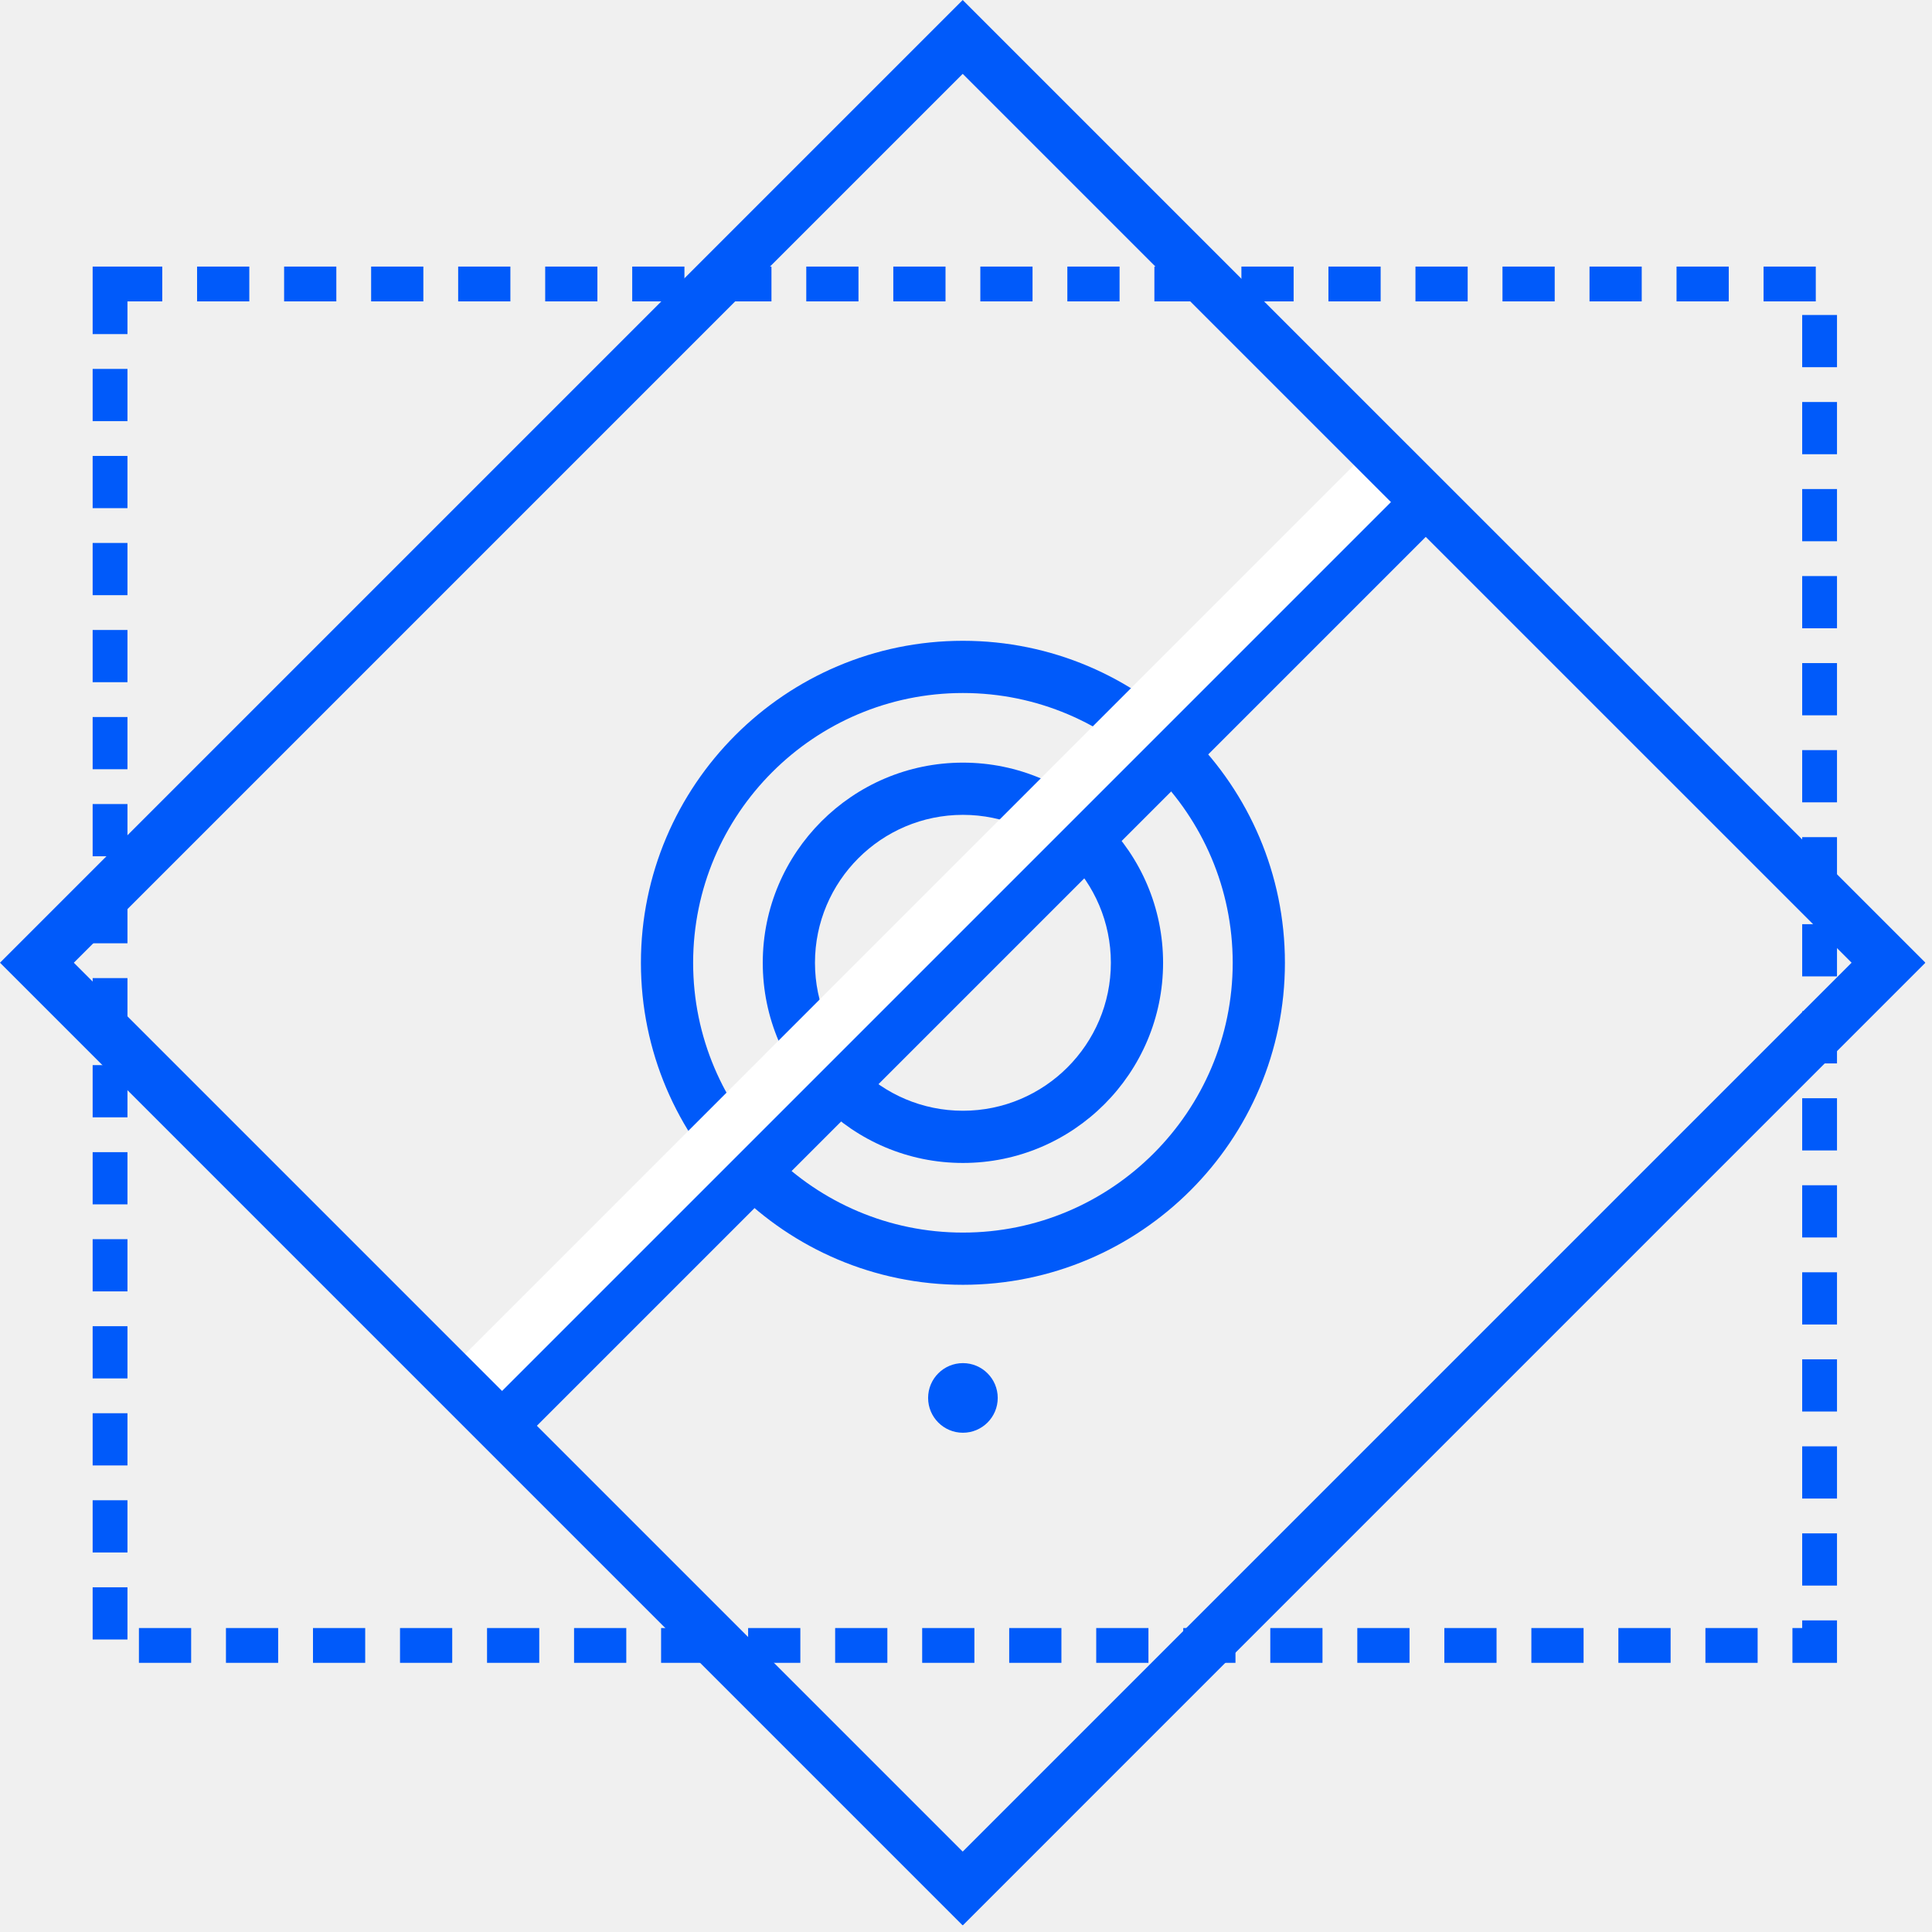
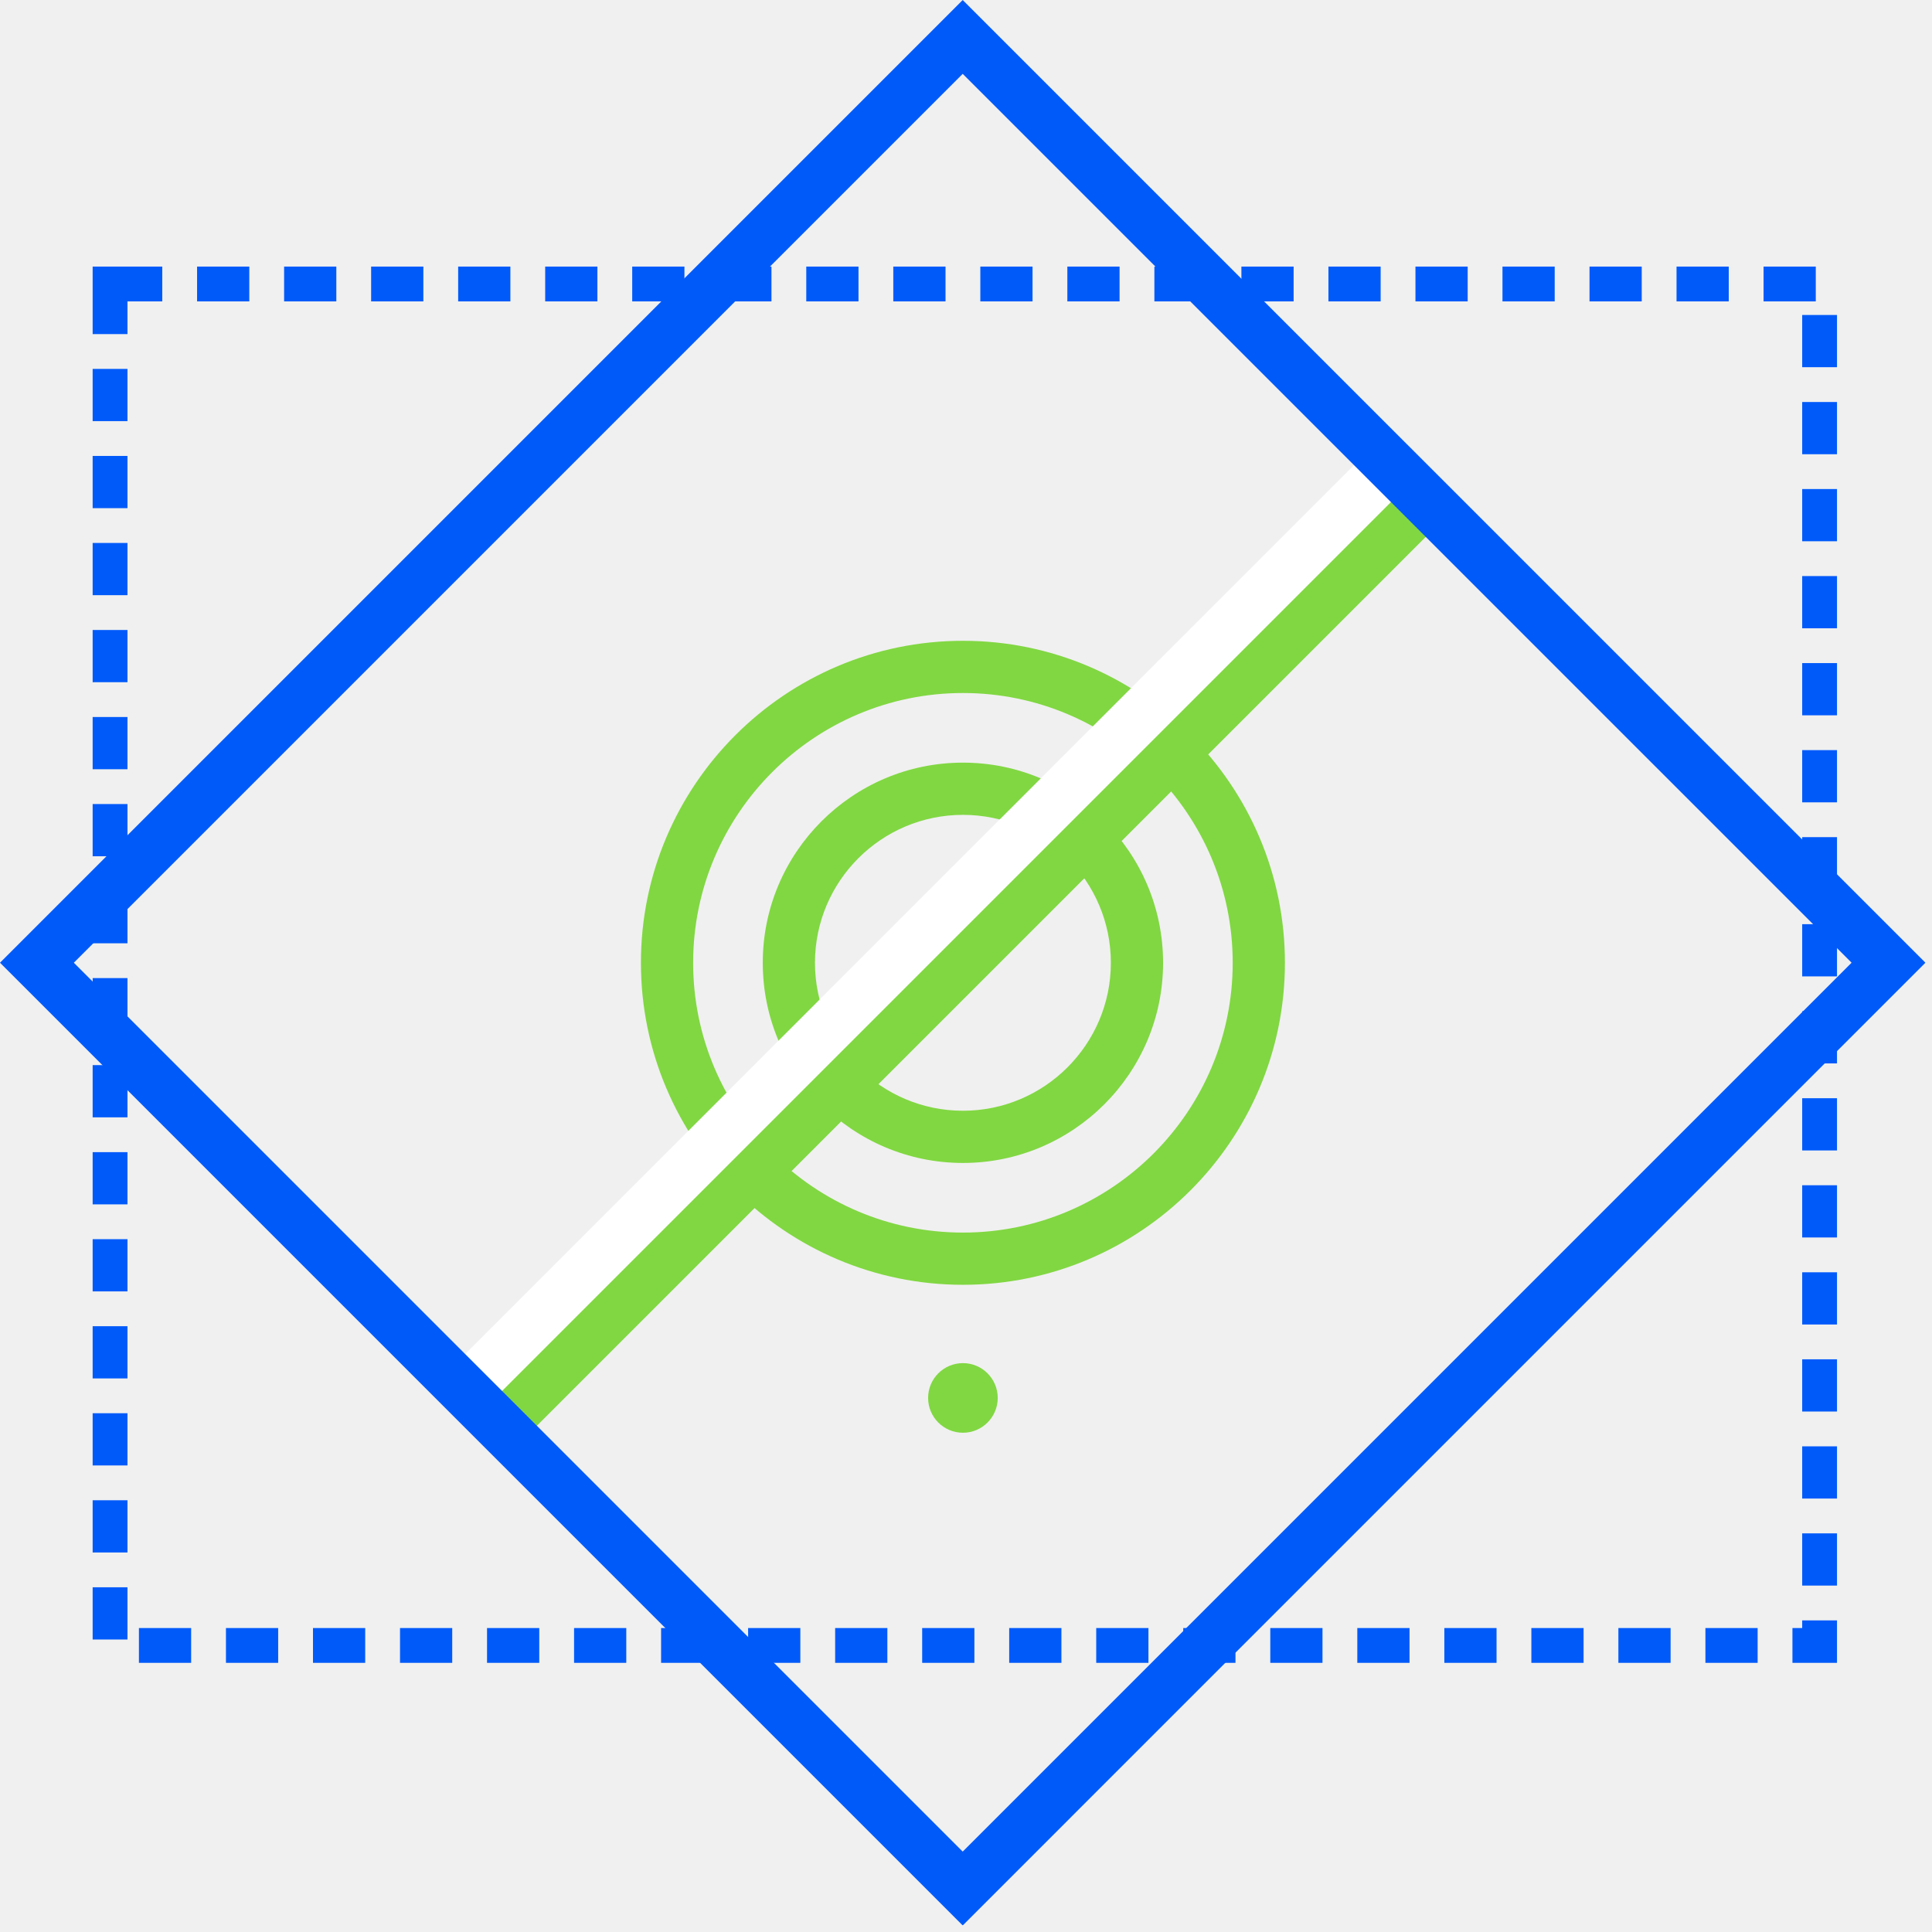
- <svg xmlns="http://www.w3.org/2000/svg" xmlns:xlink="http://www.w3.org/1999/xlink" width="111" height="111" viewBox="0 0 111 111">
-   <defs>
+ <svg xmlns="http://www.w3.org/2000/svg" xmlns:xlink="http://www.w3.org/1999/xlink" width="111" height="111" viewBox="0 0 111 111" version="1.1" id="svg28">
+   <defs id="defs4">
    <polygon id="screenshots-a" points="0 111 110.622 111 110.622 .378 0 .378" />
    <polygon id="screenshots-c" points="0 111.623 110.623 111.623 110.623 1 0 1" />
  </defs>
-   <g fill="none" fill-rule="evenodd" transform="translate(0 -1)">
-     <path fill="#005AFA" d="M55.323,40.816 C46.776,40.816 39.823,47.769 39.823,56.316 C39.823,64.863 46.776,71.816 55.323,71.816 C63.87,71.816 70.823,64.863 70.823,56.316 C70.823,47.769 63.87,40.816 55.323,40.816 Z M55.323,74.816 C45.122,74.816 36.823,66.517 36.823,56.316 C36.823,46.115 45.122,37.816 55.323,37.816 C65.524,37.816 73.823,46.115 73.823,56.316 C73.823,66.517 65.524,74.816 55.323,74.816 Z" />
-     <path fill="#005AFA" d="M55.323 47.816C50.636 47.816 46.823 51.629 46.823 56.316 46.823 61.003 50.636 64.816 55.323 64.816 60.01 64.816 63.823 61.003 63.823 56.316 63.823 51.629 60.01 47.816 55.323 47.816M55.323 67.816C48.982 67.816 43.823 62.657 43.823 56.316 43.823 49.975 48.982 44.816 55.323 44.816 61.664 44.816 66.823 49.975 66.823 56.316 66.823 62.657 61.664 67.816 55.323 67.816M55.323 79.316C56.427 79.316 57.323 80.212 57.323 81.316 57.323 82.42 56.427 83.316 55.323 83.316 54.219 83.316 53.323 82.42 53.323 81.316 53.323 80.212 54.219 79.316 55.323 79.316" />
-     <polygon fill="#005AFA" points="30.32 83.44 28.199 81.319 80.822 28.695 82.944 30.816" />
-     <polygon fill="#FFF" points="27.32 82.44 25.199 80.319 77.822 27.695 79.944 29.816" />
-     <g transform="translate(0 .623)">
+   <g fill="none" fill-rule="evenodd" transform="translate(0 -1)" id="g26">
+     <path fill="#005AFA" d="M55.323,40.816 C46.776,40.816 39.823,47.769 39.823,56.316 C39.823,64.863 46.776,71.816 55.323,71.816 C63.87,71.816 70.823,64.863 70.823,56.316 C70.823,47.769 63.87,40.816 55.323,40.816 Z M55.323,74.816 C45.122,74.816 36.823,66.517 36.823,56.316 C36.823,46.115 45.122,37.816 55.323,37.816 C65.524,37.816 73.823,46.115 73.823,56.316 C73.823,66.517 65.524,74.816 55.323,74.816 Z" id="path6" style="fill:#81d742;fill-opacity:1" />
+     <path fill="#005AFA" d="M55.323 47.816C50.636 47.816 46.823 51.629 46.823 56.316 46.823 61.003 50.636 64.816 55.323 64.816 60.01 64.816 63.823 61.003 63.823 56.316 63.823 51.629 60.01 47.816 55.323 47.816M55.323 67.816C48.982 67.816 43.823 62.657 43.823 56.316 43.823 49.975 48.982 44.816 55.323 44.816 61.664 44.816 66.823 49.975 66.823 56.316 66.823 62.657 61.664 67.816 55.323 67.816M55.323 79.316C56.427 79.316 57.323 80.212 57.323 81.316 57.323 82.42 56.427 83.316 55.323 83.316 54.219 83.316 53.323 82.42 53.323 81.316 53.323 80.212 54.219 79.316 55.323 79.316" id="path8" style="fill:#81d742;fill-opacity:1" />
+     <polygon fill="#005AFA" points="30.32 83.44 28.199 81.319 80.822 28.695 82.944 30.816" id="polygon10" style="fill:#81d742;fill-opacity:1" />
+     <polygon fill="#FFF" points="27.32 82.44 25.199 80.319 77.822 27.695 79.944 29.816" id="polygon12" />
+     <g transform="translate(0 .623)" id="g19">
      <mask id="screenshots-b" fill="#fff">
-         <use xlink:href="#screenshots-a" />
+         <use xlink:href="#screenshots-a" id="use14" />
      </mask>
-       <path fill="#005AFA" d="M4.242,55.688 L55.311,106.757 L106.38,55.688 L55.311,4.62 L4.242,55.688 Z M55.311,111.001 L0,55.688 L55.311,0.378 L110.622,55.688 L55.311,111.001 Z" mask="url(#screenshots-b)" />
+       <path fill="#005AFA" d="M4.242,55.688 L55.311,106.757 L106.38,55.688 L55.311,4.62 L4.242,55.688 Z M55.311,111.001 L0,55.688 L55.311,0.378 L110.622,55.688 L55.311,111.001 Z" mask="url(#screenshots-b)" id="path17" />
    </g>
    <mask id="screenshots-d" fill="#fff">
-       <use xlink:href="#screenshots-c" />
+       <use xlink:href="#screenshots-c" id="use21" />
    </mask>
-     <path fill="#005AFA" d="M11.323,18.316 L14.323,18.316 L14.323,16.316 L11.323,16.316 L11.323,18.316 Z M16.323,18.316 L19.323,18.316 L19.323,16.316 L16.323,16.316 L16.323,18.316 Z M21.323,18.316 L24.323,18.316 L24.323,16.316 L21.323,16.316 L21.323,18.316 Z M26.323,18.316 L29.323,18.316 L29.323,16.316 L26.323,16.316 L26.323,18.316 Z M31.323,18.316 L34.323,18.316 L34.323,16.316 L31.323,16.316 L31.323,18.316 Z M36.323,18.316 L39.323,18.316 L39.323,16.316 L36.323,16.316 L36.323,18.316 Z M41.323,18.316 L44.323,18.316 L44.323,16.316 L41.323,16.316 L41.323,18.316 Z M46.323,18.316 L49.323,18.316 L49.323,16.316 L46.323,16.316 L46.323,18.316 Z M51.323,18.316 L54.323,18.316 L54.323,16.316 L51.323,16.316 L51.323,18.316 Z M56.323,18.316 L59.323,18.316 L59.323,16.316 L56.323,16.316 L56.323,18.316 Z M61.323,18.316 L64.323,18.316 L64.323,16.316 L61.323,16.316 L61.323,18.316 Z M66.323,18.316 L69.323,18.316 L69.323,16.316 L66.323,16.316 L66.323,18.316 Z M71.323,18.316 L74.323,18.316 L74.323,16.316 L71.323,16.316 L71.323,18.316 Z M76.323,18.316 L79.323,18.316 L79.323,16.316 L76.323,16.316 L76.323,18.316 Z M81.323,18.316 L84.323,18.316 L84.323,16.316 L81.323,16.316 L81.323,18.316 Z M86.323,18.316 L89.323,18.316 L89.323,16.316 L86.323,16.316 L86.323,18.316 Z M91.323,18.316 L94.323,18.316 L94.323,16.316 L91.323,16.316 L91.323,18.316 Z M96.323,18.316 L99.323,18.316 L99.323,16.316 L96.323,16.316 L96.323,18.316 Z M101.323,18.316 L104.323,18.316 L104.323,16.316 L101.323,16.316 L101.323,18.316 Z M7.323,20.195 L5.323,20.195 L5.323,16.316 L9.323,16.316 L9.323,18.316 L7.323,18.316 L7.323,20.195 Z M103.542,22.097 L105.542,22.097 L105.542,19.097 L103.542,19.097 L103.542,22.097 Z M5.323,25.195 L7.323,25.195 L7.323,22.195 L5.323,22.195 L5.323,25.195 Z M103.542,27.097 L105.542,27.097 L105.542,24.097 L103.542,24.097 L103.542,27.097 Z M5.323,30.195 L7.323,30.195 L7.323,27.195 L5.323,27.195 L5.323,30.195 Z M103.542,32.097 L105.542,32.097 L105.542,29.097 L103.542,29.097 L103.542,32.097 Z M5.323,35.195 L7.323,35.195 L7.323,32.195 L5.323,32.195 L5.323,35.195 Z M103.542,37.097 L105.542,37.097 L105.542,34.097 L103.542,34.097 L103.542,37.097 Z M5.323,40.195 L7.323,40.195 L7.323,37.195 L5.323,37.195 L5.323,40.195 Z M103.542,42.097 L105.542,42.097 L105.542,39.097 L103.542,39.097 L103.542,42.097 Z M5.323,45.195 L7.323,45.195 L7.323,42.195 L5.323,42.195 L5.323,45.195 Z M103.542,47.097 L105.542,47.097 L105.542,44.097 L103.542,44.097 L103.542,47.097 Z M5.323,50.195 L7.323,50.195 L7.323,47.195 L5.323,47.195 L5.323,50.195 Z M103.542,52.097 L105.542,52.097 L105.542,49.097 L103.542,49.097 L103.542,52.097 Z M5.323,55.195 L7.323,55.195 L7.323,52.195 L5.323,52.195 L5.323,55.195 Z M103.542,57.097 L105.542,57.097 L105.542,54.097 L103.542,54.097 L103.542,57.097 Z M5.323,60.195 L7.323,60.195 L7.323,57.195 L5.323,57.195 L5.323,60.195 Z M103.542,62.097 L105.542,62.097 L105.542,59.097 L103.542,59.097 L103.542,62.097 Z M5.323,65.195 L7.323,65.195 L7.323,62.195 L5.323,62.195 L5.323,65.195 Z M103.542,67.097 L105.542,67.097 L105.542,64.097 L103.542,64.097 L103.542,67.097 Z M5.323,70.195 L7.323,70.195 L7.323,67.195 L5.323,67.195 L5.323,70.195 Z M103.542,72.097 L105.542,72.097 L105.542,69.097 L103.542,69.097 L103.542,72.097 Z M5.323,75.195 L7.323,75.195 L7.323,72.195 L5.323,72.195 L5.323,75.195 Z M103.542,77.097 L105.542,77.097 L105.542,74.097 L103.542,74.097 L103.542,77.097 Z M5.323,80.195 L7.323,80.195 L7.323,77.195 L5.323,77.195 L5.323,80.195 Z M103.542,82.097 L105.542,82.097 L105.542,79.097 L103.542,79.097 L103.542,82.097 Z M5.323,85.195 L7.323,85.195 L7.323,82.195 L5.323,82.195 L5.323,85.195 Z M103.542,87.097 L105.542,87.097 L105.542,84.097 L103.542,84.097 L103.542,87.097 Z M5.323,90.195 L7.323,90.195 L7.323,87.195 L5.323,87.195 L5.323,90.195 Z M103.542,92.097 L105.542,92.097 L105.542,89.097 L103.542,89.097 L103.542,92.097 Z M5.323,95.195 L7.323,95.195 L7.323,92.195 L5.323,92.195 L5.323,95.195 Z M7.982,96.536 L10.982,96.536 L10.982,94.536 L7.982,94.536 L7.982,96.536 Z M12.982,96.536 L15.982,96.536 L15.982,94.536 L12.982,94.536 L12.982,96.536 Z M17.982,96.536 L20.982,96.536 L20.982,94.536 L17.982,94.536 L17.982,96.536 Z M22.982,96.536 L25.982,96.536 L25.982,94.536 L22.982,94.536 L22.982,96.536 Z M27.982,96.536 L30.982,96.536 L30.982,94.536 L27.982,94.536 L27.982,96.536 Z M32.982,96.536 L35.982,96.536 L35.982,94.536 L32.982,94.536 L32.982,96.536 Z M37.982,96.536 L40.982,96.536 L40.982,94.536 L37.982,94.536 L37.982,96.536 Z M42.982,96.536 L45.982,96.536 L45.982,94.536 L42.982,94.536 L42.982,96.536 Z M47.982,96.536 L50.982,96.536 L50.982,94.536 L47.982,94.536 L47.982,96.536 Z M52.982,96.536 L55.982,96.536 L55.982,94.536 L52.982,94.536 L52.982,96.536 Z M57.982,96.536 L60.982,96.536 L60.982,94.536 L57.982,94.536 L57.982,96.536 Z M62.982,96.536 L65.982,96.536 L65.982,94.536 L62.982,94.536 L62.982,96.536 Z M67.982,96.536 L70.982,96.536 L70.982,94.536 L67.982,94.536 L67.982,96.536 Z M72.982,96.536 L75.982,96.536 L75.982,94.536 L72.982,94.536 L72.982,96.536 Z M77.982,96.536 L80.982,96.536 L80.982,94.536 L77.982,94.536 L77.982,96.536 Z M82.982,96.536 L85.982,96.536 L85.982,94.536 L82.982,94.536 L82.982,96.536 Z M87.982,96.536 L90.982,96.536 L90.982,94.536 L87.982,94.536 L87.982,96.536 Z M92.982,96.536 L95.982,96.536 L95.982,94.536 L92.982,94.536 L92.982,96.536 Z M97.982,96.536 L100.982,96.536 L100.982,94.536 L97.982,94.536 L97.982,96.536 Z M105.542,96.536 L102.982,96.536 L102.982,94.536 L103.542,94.536 L103.542,94.097 L105.542,94.097 L105.542,96.536 Z" mask="url(#screenshots-d)" />
+     <path fill="#005AFA" d="M11.323,18.316 L14.323,18.316 L14.323,16.316 L11.323,16.316 L11.323,18.316 Z M16.323,18.316 L19.323,18.316 L19.323,16.316 L16.323,16.316 L16.323,18.316 Z M21.323,18.316 L24.323,18.316 L24.323,16.316 L21.323,16.316 L21.323,18.316 Z M26.323,18.316 L29.323,18.316 L29.323,16.316 L26.323,16.316 L26.323,18.316 Z M31.323,18.316 L34.323,18.316 L34.323,16.316 L31.323,16.316 L31.323,18.316 Z M36.323,18.316 L39.323,18.316 L39.323,16.316 L36.323,16.316 L36.323,18.316 Z M41.323,18.316 L44.323,18.316 L44.323,16.316 L41.323,16.316 L41.323,18.316 Z M46.323,18.316 L49.323,18.316 L49.323,16.316 L46.323,16.316 L46.323,18.316 Z M51.323,18.316 L54.323,18.316 L54.323,16.316 L51.323,16.316 L51.323,18.316 Z M56.323,18.316 L59.323,18.316 L59.323,16.316 L56.323,16.316 L56.323,18.316 Z M61.323,18.316 L64.323,18.316 L64.323,16.316 L61.323,16.316 L61.323,18.316 Z M66.323,18.316 L69.323,18.316 L69.323,16.316 L66.323,16.316 L66.323,18.316 Z M71.323,18.316 L74.323,18.316 L74.323,16.316 L71.323,16.316 L71.323,18.316 Z M76.323,18.316 L79.323,18.316 L79.323,16.316 L76.323,16.316 L76.323,18.316 Z M81.323,18.316 L84.323,18.316 L84.323,16.316 L81.323,16.316 L81.323,18.316 Z M86.323,18.316 L89.323,18.316 L89.323,16.316 L86.323,16.316 L86.323,18.316 Z M91.323,18.316 L94.323,18.316 L94.323,16.316 L91.323,16.316 L91.323,18.316 Z M96.323,18.316 L99.323,18.316 L99.323,16.316 L96.323,16.316 L96.323,18.316 Z M101.323,18.316 L104.323,18.316 L104.323,16.316 L101.323,16.316 L101.323,18.316 Z M7.323,20.195 L5.323,20.195 L5.323,16.316 L9.323,16.316 L9.323,18.316 L7.323,18.316 L7.323,20.195 Z M103.542,22.097 L105.542,22.097 L105.542,19.097 L103.542,19.097 L103.542,22.097 Z M5.323,25.195 L7.323,25.195 L7.323,22.195 L5.323,22.195 L5.323,25.195 Z M103.542,27.097 L105.542,27.097 L105.542,24.097 L103.542,24.097 L103.542,27.097 Z M5.323,30.195 L7.323,30.195 L7.323,27.195 L5.323,27.195 L5.323,30.195 Z M103.542,32.097 L105.542,32.097 L105.542,29.097 L103.542,29.097 L103.542,32.097 Z M5.323,35.195 L7.323,35.195 L7.323,32.195 L5.323,32.195 L5.323,35.195 Z M103.542,37.097 L105.542,37.097 L105.542,34.097 L103.542,34.097 L103.542,37.097 Z M5.323,40.195 L7.323,40.195 L7.323,37.195 L5.323,37.195 L5.323,40.195 Z M103.542,42.097 L105.542,42.097 L105.542,39.097 L103.542,39.097 L103.542,42.097 Z M5.323,45.195 L7.323,45.195 L7.323,42.195 L5.323,42.195 L5.323,45.195 Z M103.542,47.097 L105.542,47.097 L105.542,44.097 L103.542,44.097 L103.542,47.097 Z M5.323,50.195 L7.323,50.195 L7.323,47.195 L5.323,47.195 L5.323,50.195 Z M103.542,52.097 L105.542,52.097 L105.542,49.097 L103.542,49.097 L103.542,52.097 Z M5.323,55.195 L7.323,55.195 L7.323,52.195 L5.323,52.195 L5.323,55.195 Z M103.542,57.097 L105.542,57.097 L105.542,54.097 L103.542,54.097 L103.542,57.097 Z M5.323,60.195 L7.323,60.195 L7.323,57.195 L5.323,57.195 L5.323,60.195 Z M103.542,62.097 L105.542,62.097 L105.542,59.097 L103.542,59.097 L103.542,62.097 Z M5.323,65.195 L7.323,65.195 L7.323,62.195 L5.323,62.195 L5.323,65.195 Z M103.542,67.097 L105.542,67.097 L105.542,64.097 L103.542,64.097 L103.542,67.097 Z M5.323,70.195 L7.323,70.195 L7.323,67.195 L5.323,67.195 L5.323,70.195 Z M103.542,72.097 L105.542,72.097 L105.542,69.097 L103.542,69.097 L103.542,72.097 Z M5.323,75.195 L7.323,75.195 L7.323,72.195 L5.323,72.195 L5.323,75.195 Z M103.542,77.097 L105.542,77.097 L105.542,74.097 L103.542,74.097 L103.542,77.097 Z M5.323,80.195 L7.323,80.195 L7.323,77.195 L5.323,77.195 L5.323,80.195 Z M103.542,82.097 L105.542,82.097 L105.542,79.097 L103.542,79.097 L103.542,82.097 Z M5.323,85.195 L7.323,85.195 L7.323,82.195 L5.323,82.195 L5.323,85.195 Z M103.542,87.097 L105.542,87.097 L105.542,84.097 L103.542,84.097 L103.542,87.097 Z M5.323,90.195 L7.323,90.195 L7.323,87.195 L5.323,87.195 L5.323,90.195 Z M103.542,92.097 L105.542,92.097 L105.542,89.097 L103.542,89.097 L103.542,92.097 Z M5.323,95.195 L7.323,95.195 L7.323,92.195 L5.323,92.195 L5.323,95.195 Z M7.982,96.536 L10.982,96.536 L10.982,94.536 L7.982,94.536 L7.982,96.536 Z M12.982,96.536 L15.982,96.536 L15.982,94.536 L12.982,94.536 L12.982,96.536 Z M17.982,96.536 L20.982,96.536 L20.982,94.536 L17.982,94.536 L17.982,96.536 Z M22.982,96.536 L25.982,96.536 L25.982,94.536 L22.982,94.536 L22.982,96.536 Z M27.982,96.536 L30.982,96.536 L30.982,94.536 L27.982,94.536 L27.982,96.536 Z M32.982,96.536 L35.982,96.536 L35.982,94.536 L32.982,94.536 L32.982,96.536 Z M37.982,96.536 L40.982,96.536 L40.982,94.536 L37.982,94.536 L37.982,96.536 Z M42.982,96.536 L45.982,96.536 L45.982,94.536 L42.982,94.536 L42.982,96.536 Z M47.982,96.536 L50.982,96.536 L50.982,94.536 L47.982,94.536 L47.982,96.536 Z M52.982,96.536 L55.982,96.536 L55.982,94.536 L52.982,94.536 L52.982,96.536 Z M57.982,96.536 L60.982,96.536 L60.982,94.536 L57.982,94.536 L57.982,96.536 Z M62.982,96.536 L65.982,96.536 L65.982,94.536 L62.982,94.536 L62.982,96.536 Z M67.982,96.536 L70.982,96.536 L70.982,94.536 L67.982,94.536 L67.982,96.536 Z M72.982,96.536 L75.982,96.536 L75.982,94.536 L72.982,94.536 L72.982,96.536 Z M77.982,96.536 L80.982,96.536 L80.982,94.536 L77.982,94.536 L77.982,96.536 Z M82.982,96.536 L85.982,96.536 L85.982,94.536 L82.982,94.536 L82.982,96.536 Z M87.982,96.536 L90.982,96.536 L90.982,94.536 L87.982,94.536 L87.982,96.536 Z M92.982,96.536 L95.982,96.536 L95.982,94.536 L92.982,94.536 L92.982,96.536 Z M97.982,96.536 L100.982,96.536 L100.982,94.536 L97.982,94.536 L97.982,96.536 Z M105.542,96.536 L102.982,96.536 L102.982,94.536 L103.542,94.536 L103.542,94.097 L105.542,94.097 L105.542,96.536 Z" mask="url(#screenshots-d)" id="path24" />
  </g>
</svg>
